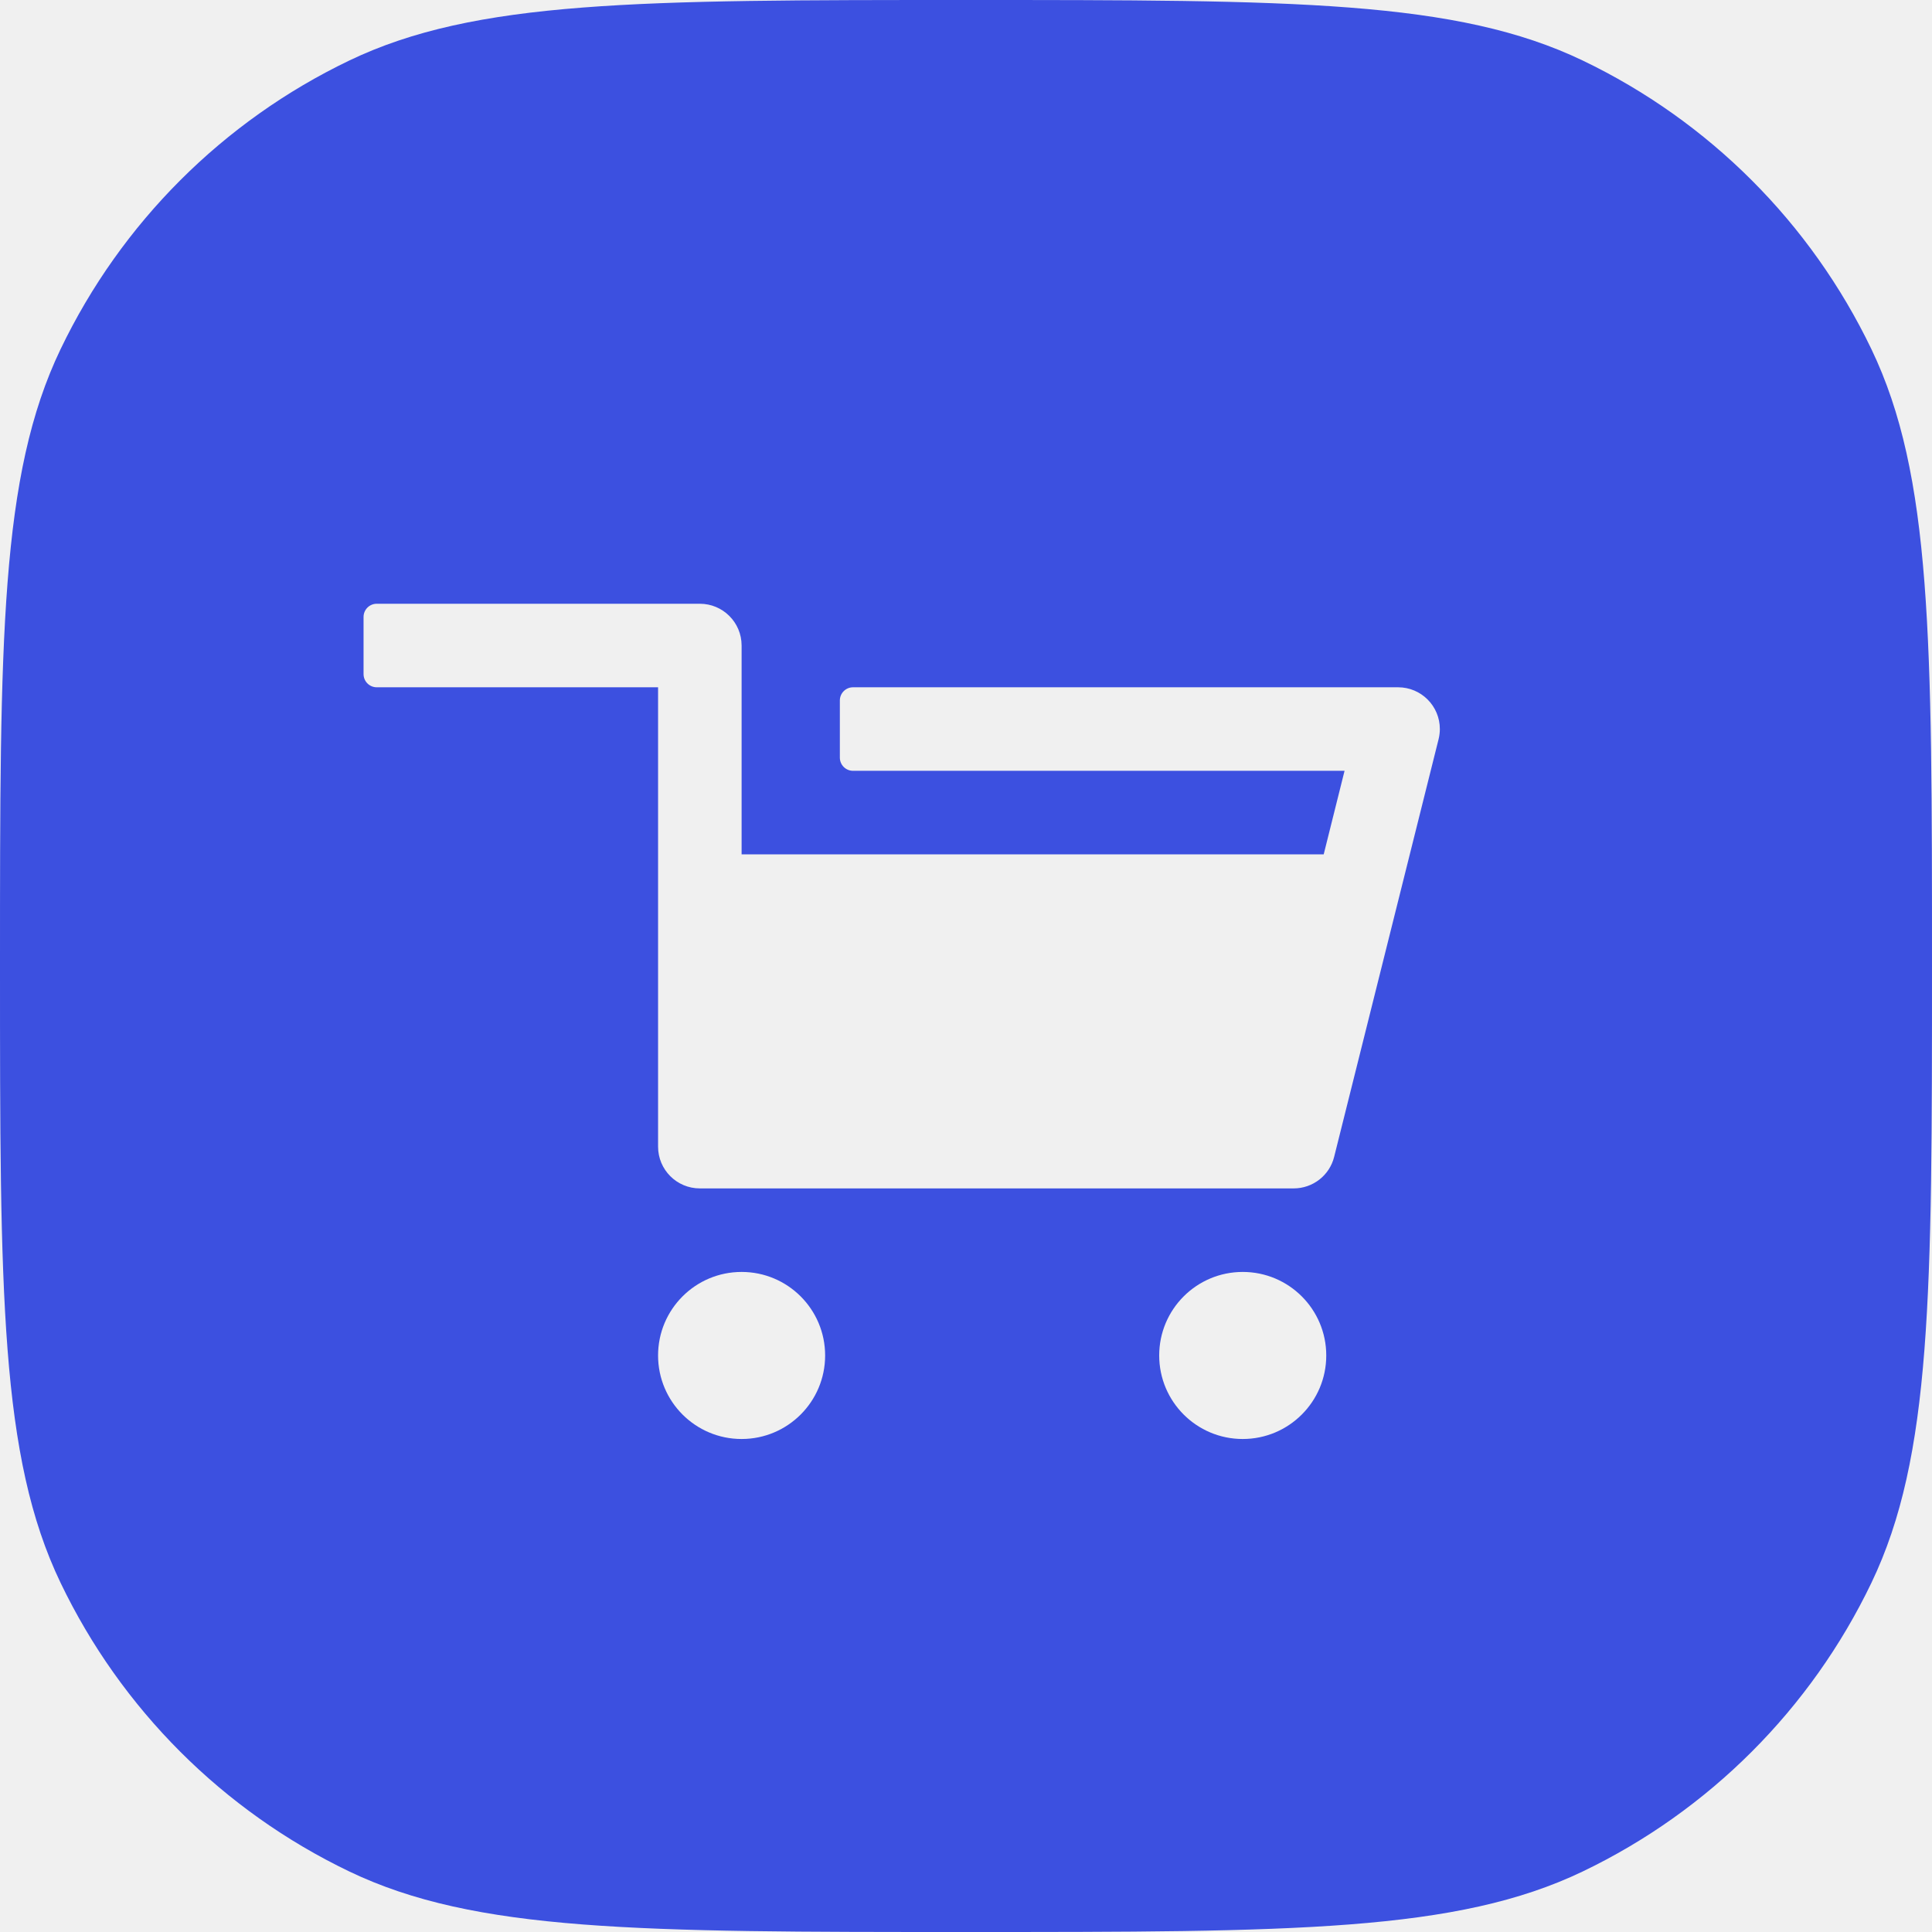
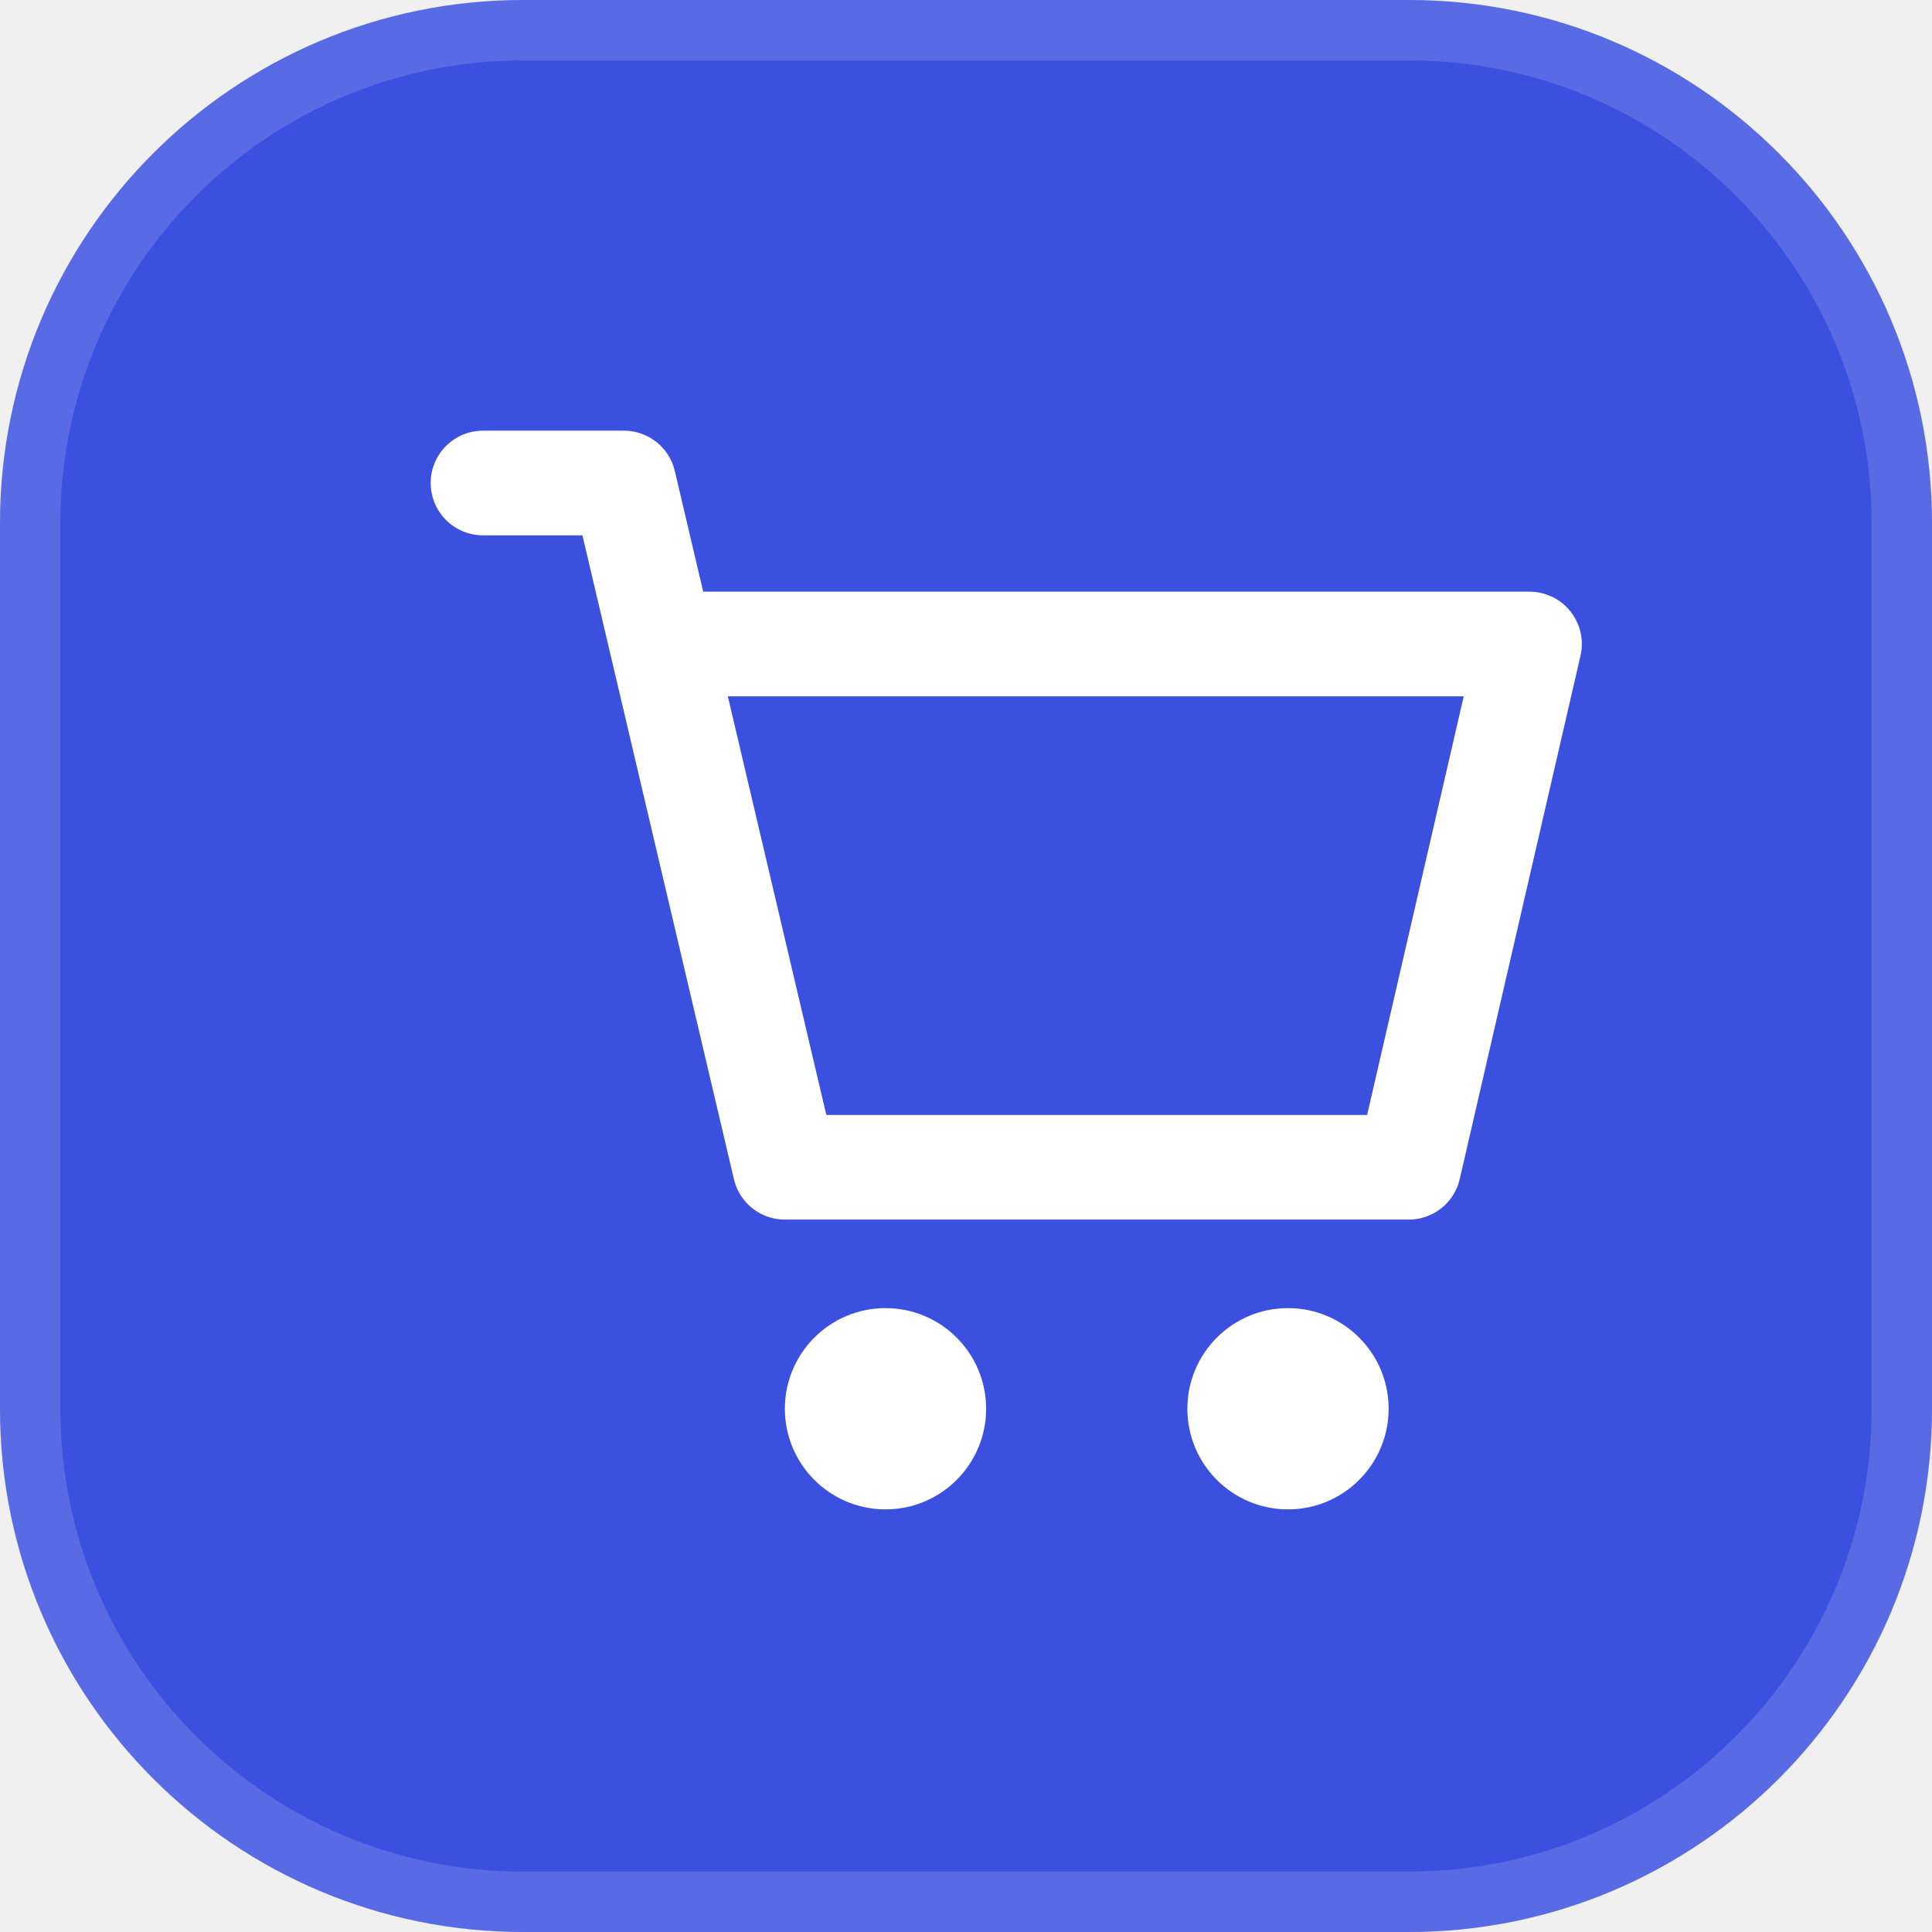
- <svg xmlns="http://www.w3.org/2000/svg" width="34" height="34" viewBox="0 0 34 34" fill="none">
-   <path fill-rule="evenodd" clip-rule="evenodd" d="M1.066 6.145C0 8.367 0 11.245 0 17C0 22.756 0 25.633 1.066 27.855C2.132 30.076 3.924 31.868 6.145 32.934C8.367 34 11.245 34 17 34C22.756 34 25.633 34 27.855 32.934C30.076 31.868 31.868 30.076 32.934 27.855C34 25.633 34 22.756 34 17C34 11.245 34 8.367 32.934 6.145C31.868 3.924 30.076 2.132 27.855 1.066C25.633 0 22.756 0 17 0C11.245 0 8.367 0 6.145 1.066C3.924 2.132 2.132 3.924 1.066 6.145ZM23.295 15.035H13.051V11.36C13.051 10.954 12.722 10.625 12.316 10.625H6.63C6.502 10.625 6.398 10.729 6.398 10.857V11.863C6.398 11.991 6.502 12.095 6.63 12.095H11.581V20.179C11.581 20.585 11.91 20.914 12.316 20.914H22.766C23.104 20.914 23.398 20.685 23.479 20.358L25.317 13.008C25.331 12.95 25.339 12.89 25.339 12.83C25.339 12.424 25.01 12.095 24.604 12.095H15.012C14.884 12.095 14.78 12.199 14.78 12.327V13.333C14.78 13.461 14.884 13.565 15.012 13.565H23.662L23.295 15.035ZM11.581 23.854C11.581 24.666 12.239 25.324 13.051 25.324C13.863 25.324 14.521 24.666 14.521 23.854C14.521 23.042 13.863 22.384 13.051 22.384C12.239 22.384 11.581 23.042 11.581 23.854ZM20.4 23.854C20.4 24.666 21.058 25.324 21.87 25.324C22.682 25.324 23.34 24.666 23.34 23.854C23.34 23.042 22.682 22.384 21.87 22.384C21.058 22.384 20.4 23.042 20.4 23.854Z" fill="#3C50E0" />
+ <svg xmlns="http://www.w3.org/2000/svg" width="48" height="48" viewBox="0 0 48 48" fill="none">
+   <rect width="48" height="48" rx="13" fill="#3C50E0" />
+   <rect x="0.75" y="0.75" width="46.5" height="46.5" rx="12.25" stroke="#FFFFFF" stroke-opacity="0.15" stroke-width="1.5" />
+   <g transform="translate(24,23)" fill="none" stroke="#FFFFFF" stroke-width="2.6" stroke-linecap="round" stroke-linejoin="round">
+     <path d="M-12,-11 L-8.5,-11 L-4.5,6 L11,6 L14,-7 L-7,-7" />
+     <circle cx="-2" cy="12" r="2.5" fill="#FFFFFF" stroke="none" />
+     <circle cx="8" cy="12" r="2.5" fill="#FFFFFF" stroke="none" />
+   </g>
</svg>
